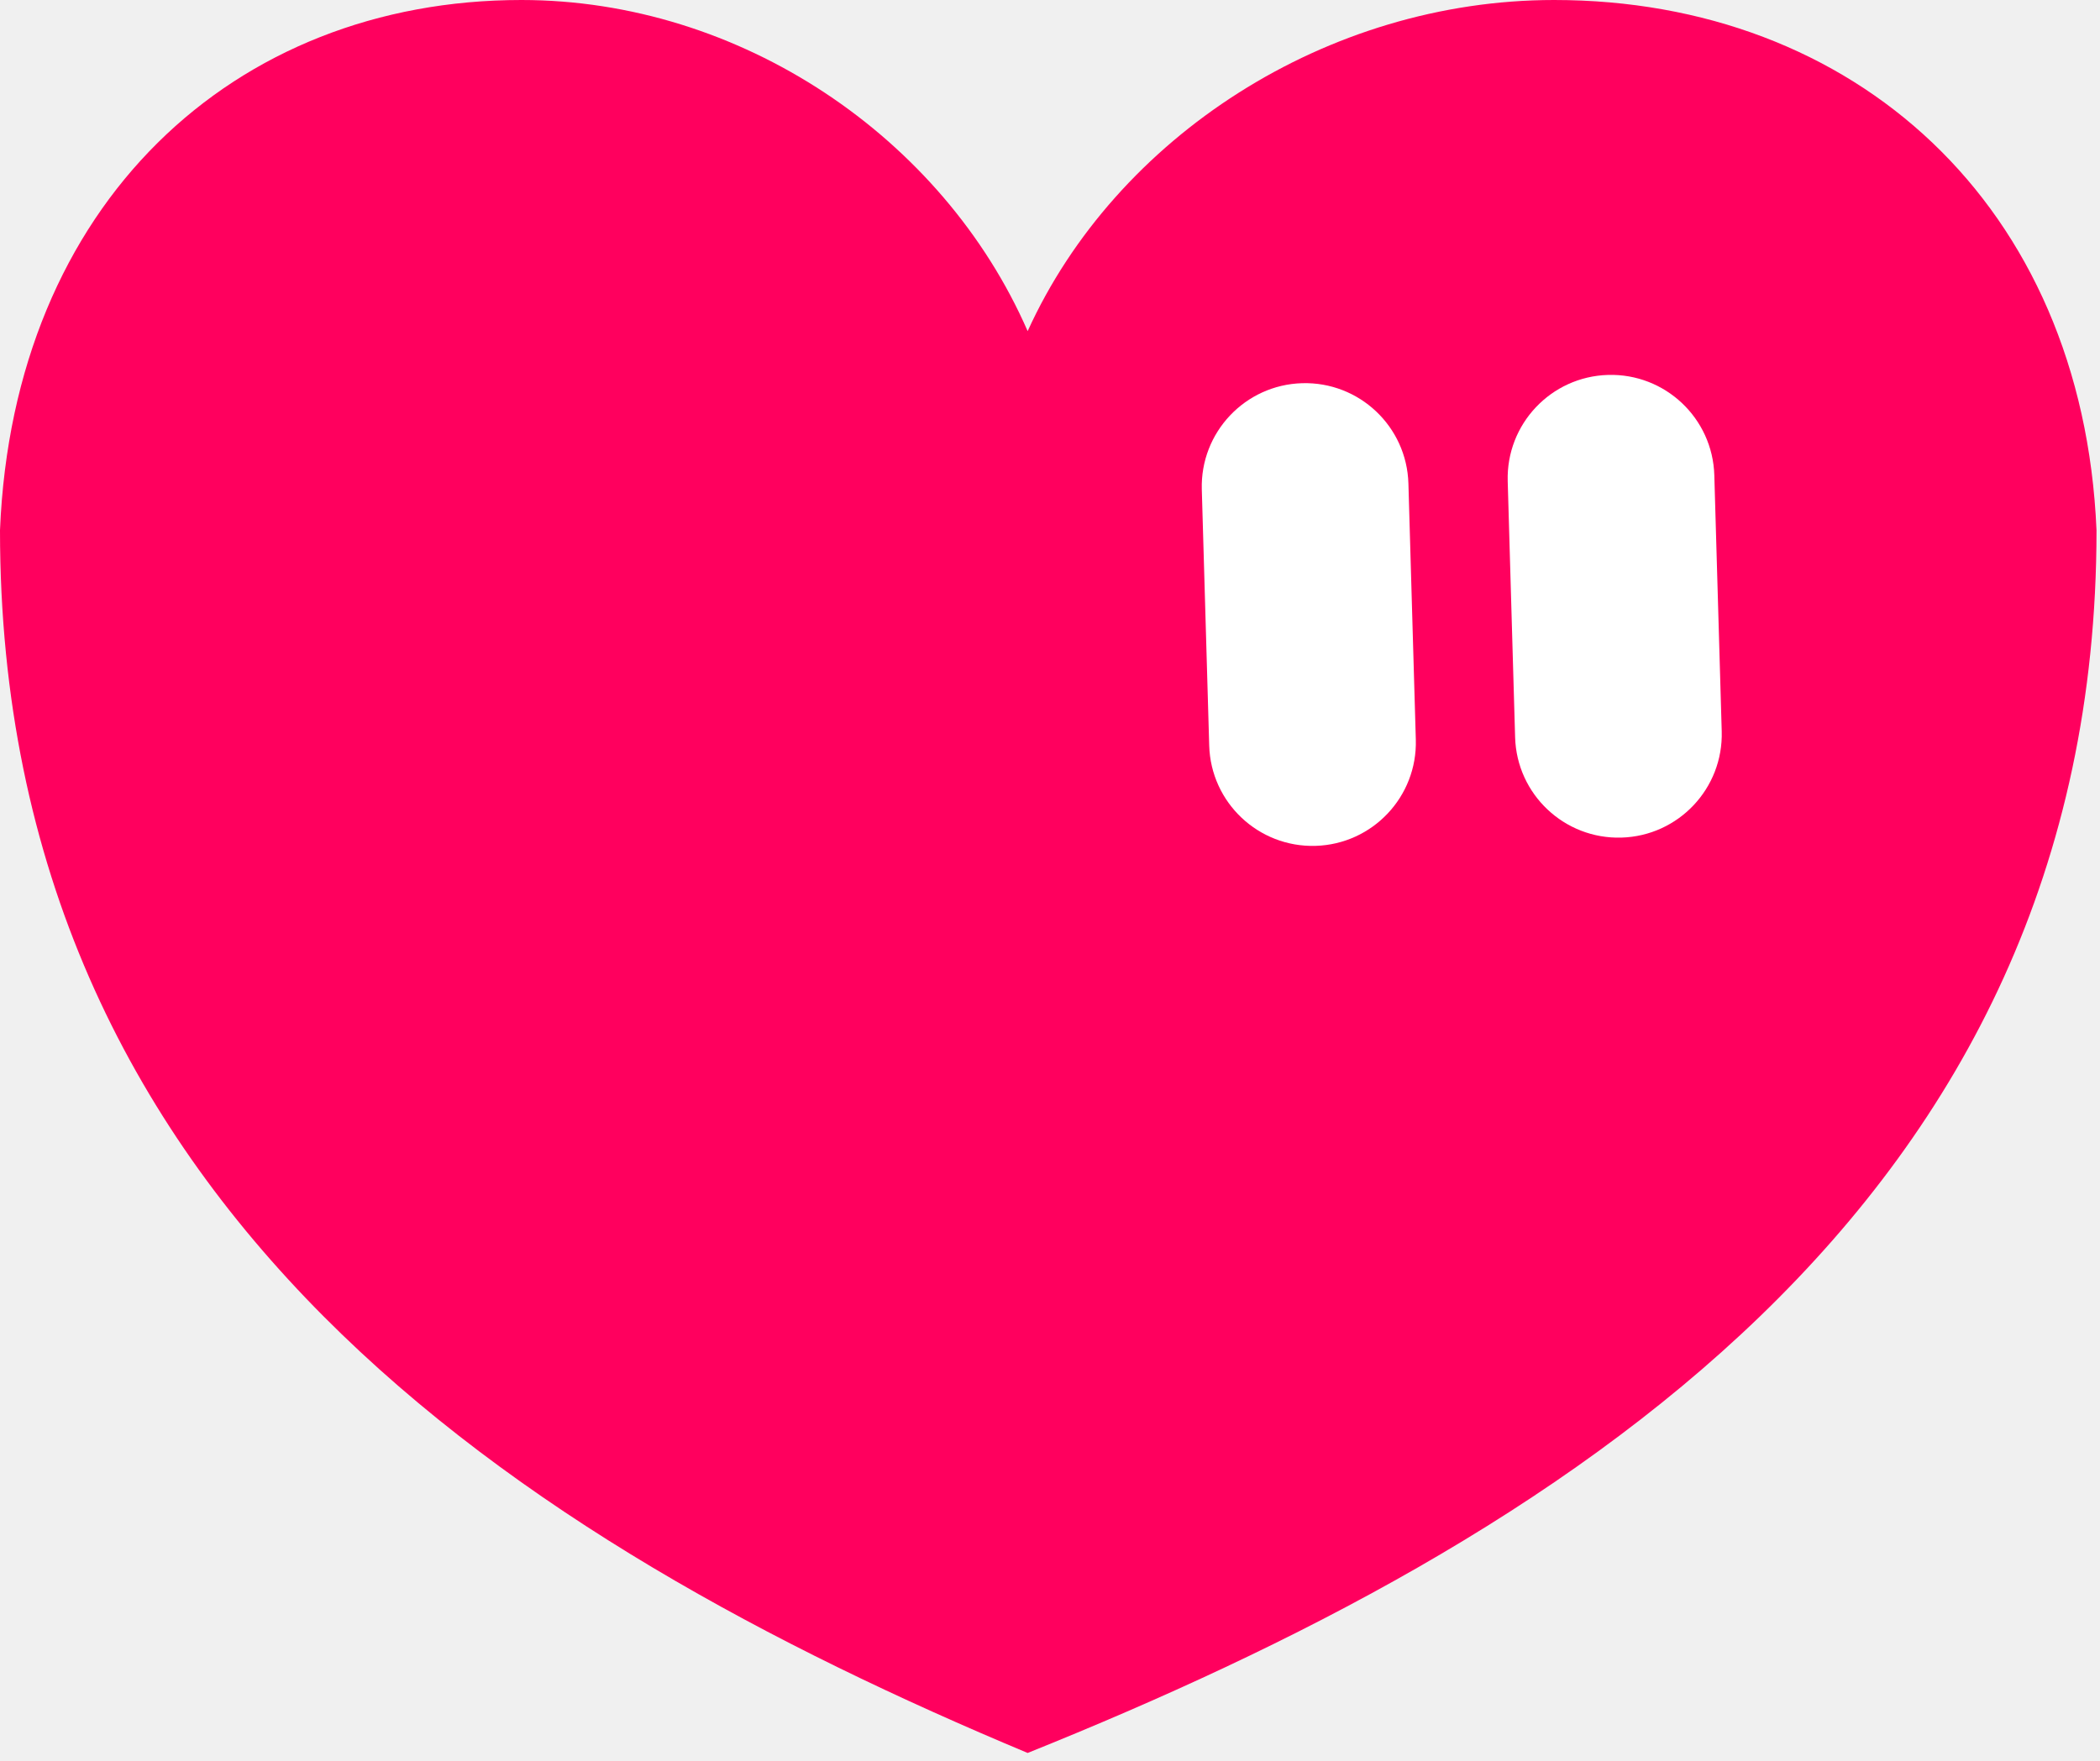
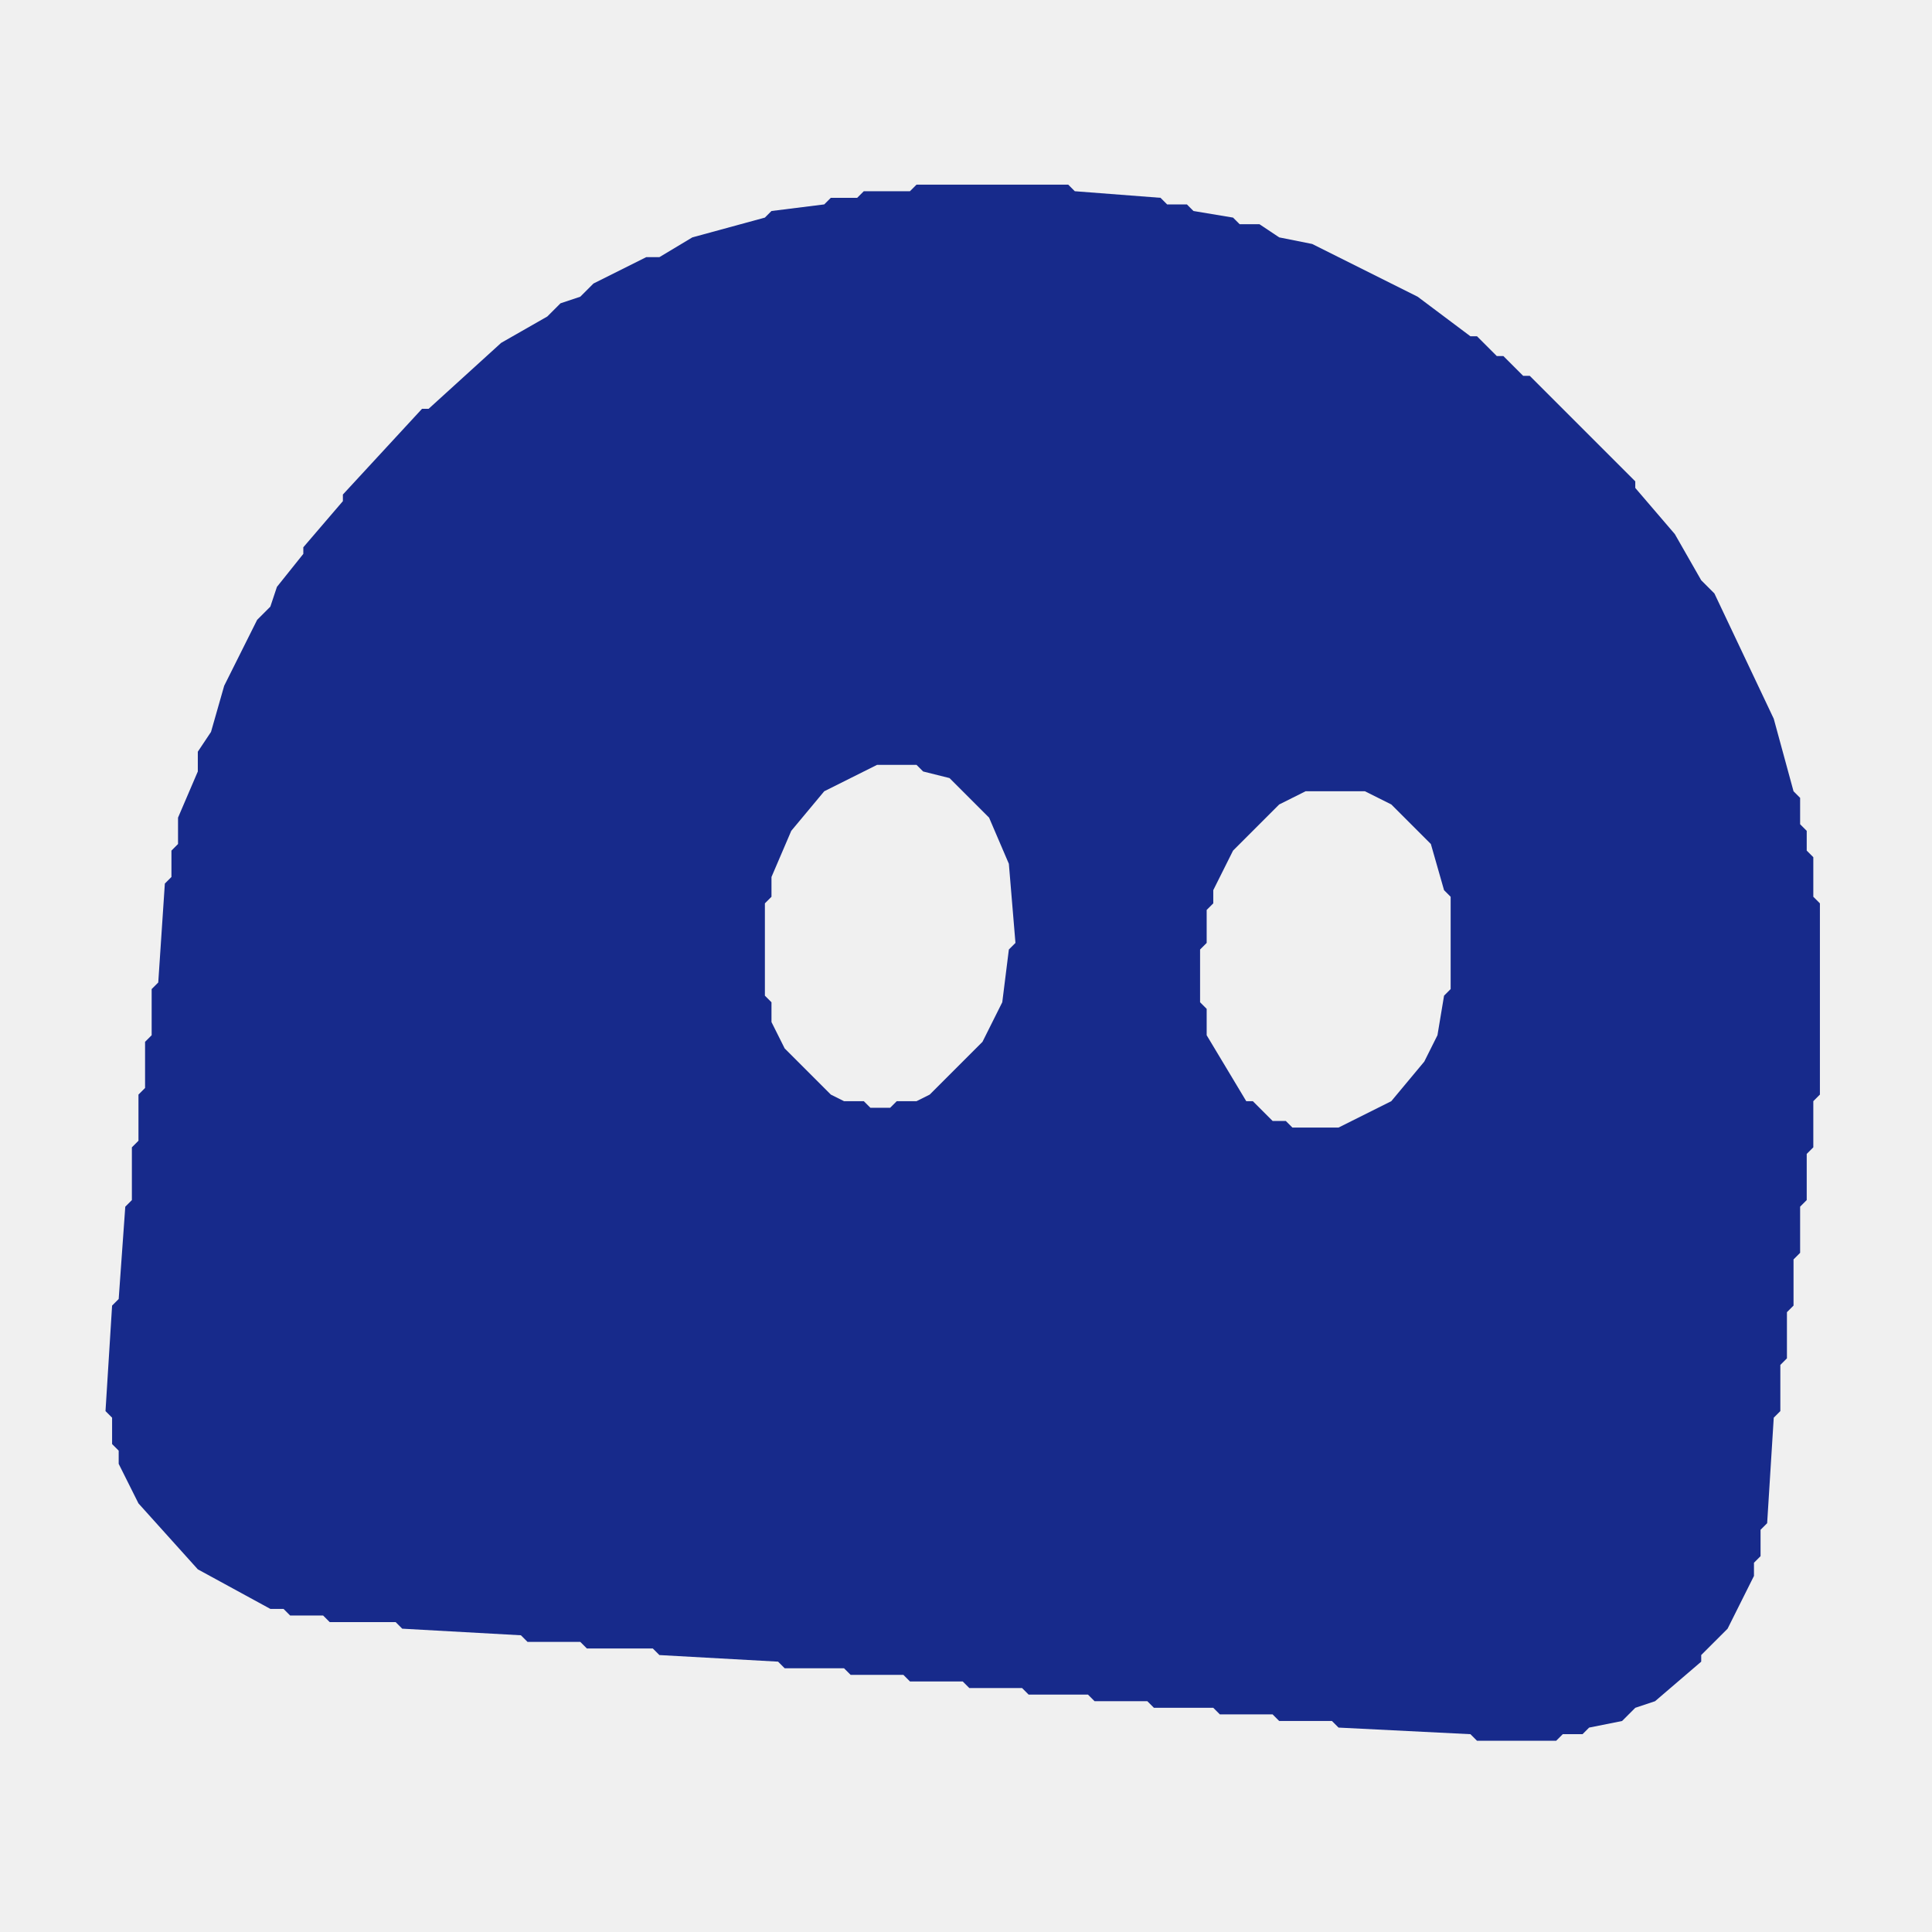
- <svg xmlns="http://www.w3.org/2000/svg" viewBox="0 0 254 213" fill="none">
-   <defs>
-     <clipPath id="body-clip">
-       <path d="M253.578 64.151C251.896 24.672 224.208 0 187.979 0C160.469 0 134.969 16.568 124.297 40.062C114.036 16.568 89.526 0 63.068 0C28.234 0 1.615 24.672 0 64.151C0 146.156 62.865 186.385 124.297 212.083C188.198 186.385 253.578 146.167 253.578 64.151Z" fill="#FF005E" />
-     </clipPath>
-   </defs>
-   <path d="M253.578 64.151C251.896 24.672 224.208 0 187.979 0C160.469 0 134.969 16.568 124.297 40.062C114.036 16.568 89.526 0 63.068 0C28.234 0 1.615 24.672 0 64.151C0 146.156 62.865 186.385 124.297 212.083C188.198 186.385 253.578 146.167 253.578 64.151Z" fill="#FF005E" />
-   <g clip-path="url(#body-clip)">
-     <g id="eyes">
-       <rect x="145" y="46.722" width="25" height="56" rx="12.5" transform="rotate(-1.65562 145 46.7224)" fill="white" />
-       <rect x="182" y="45.722" width="25" height="56" rx="12.5" transform="rotate(-1.65562 182 45.7224)" fill="white" />
-       <animateTransform attributeName="transform" type="translate" values="0.00 0.00;-49.00 32.50;-13.44 32.50;-27.66 0.55;-49.00 0.55;-84.56 32.50;-70.34 64.45;-49.00 64.45;-13.44 48.48;0.00 0.00" dur="13.1s" repeatCount="indefinite" calcMode="spline" keyTimes="0.0;0.111;0.222;0.333;0.444;0.556;0.667;0.778;0.889;1.0" keySplines=".42 0 .58 1;.42 0 .58 1;.42 0 .58 1;.42 0 .58 1;.42 0 .58 1;.42 0 .58 1;.42 0 .58 1;.42 0 .58 1;.42 0 .58 1" />
-     </g>
-   </g>
+ <svg xmlns="http://www.w3.org/2000/svg" viewBox="0 0 293 269" width="512" height="512">
+   <path fill="#172a8b" fill-rule="evenodd" d="M64,50 L52,63 L52,64 L46,71 L46,72 L42,77 L41,80 L39,82 L34,92 L32,99 L30,102 L30,105 L27,112 L27,116 L26,117 L26,121 L25,122 L24,137 L23,138 L23,145 L22,146 L22,153 L21,154 L21,161 L20,162 L20,170 L19,171 L18,185 L17,186 L16,202 L17,203 L17,207 L18,208 L18,210 L21,216 L30,226 L41,232 L43,232 L44,233 L49,233 L50,234 L60,234 L61,235 L79,236 L80,237 L88,237 L89,238 L99,238 L100,239 L118,240 L119,241 L128,241 L129,242 L137,242 L138,243 L146,243 L147,244 L155,244 L156,245 L165,245 L166,246 L174,246 L175,247 L184,247 L185,248 L193,248 L194,249 L202,249 L203,250 L223,251 L224,252 L236,252 L237,251 L240,251 L241,250 L246,249 L248,247 L251,246 L258,240 L258,239 L262,235 L266,227 L266,225 L267,224 L267,220 L268,219 L269,203 L270,202 L270,195 L271,194 L271,187 L272,186 L272,179 L273,178 L273,171 L274,170 L274,163 L275,162 L275,155 L276,154 L276,125 L275,124 L275,118 L274,117 L274,114 L273,113 L273,109 L272,108 L269,97 L260,78 L258,76 L254,69 L248,62 L248,61 L232,45 L231,45 L228,42 L227,42 L224,39 L223,39 L215,33 L199,25 L194,24 L191,22 L188,22 L187,21 L181,20 L180,19 L177,19 L176,18 L163,17 L162,16 L139,16 L138,17 L131,17 L130,18 L126,18 L125,19 L117,20 L116,21 L105,24 L100,27 L98,27 L90,31 L88,33 L85,34 L83,36 L76,40 L65,50 Z M198,108 L207,108 L211,110 L217,116 L219,123 L220,124 L220,138 L219,139 L218,145 L216,149 L211,155 L203,159 L196,159 L195,158 L193,158 L190,155 L189,155 L183,145 L183,141 L182,140 L182,132 L183,131 L183,126 L184,125 L184,123 L187,117 L194,110 Z M139,104 L140,105 L144,106 L150,112 L153,119 L154,131 L153,132 L152,140 L149,146 L141,154 L139,155 L136,155 L135,156 L132,156 L131,155 L128,155 L126,154 L119,147 L117,143 L117,140 L116,139 L116,125 L117,124 L117,121 L120,114 L125,108 L133,104 Z" />
</svg>
